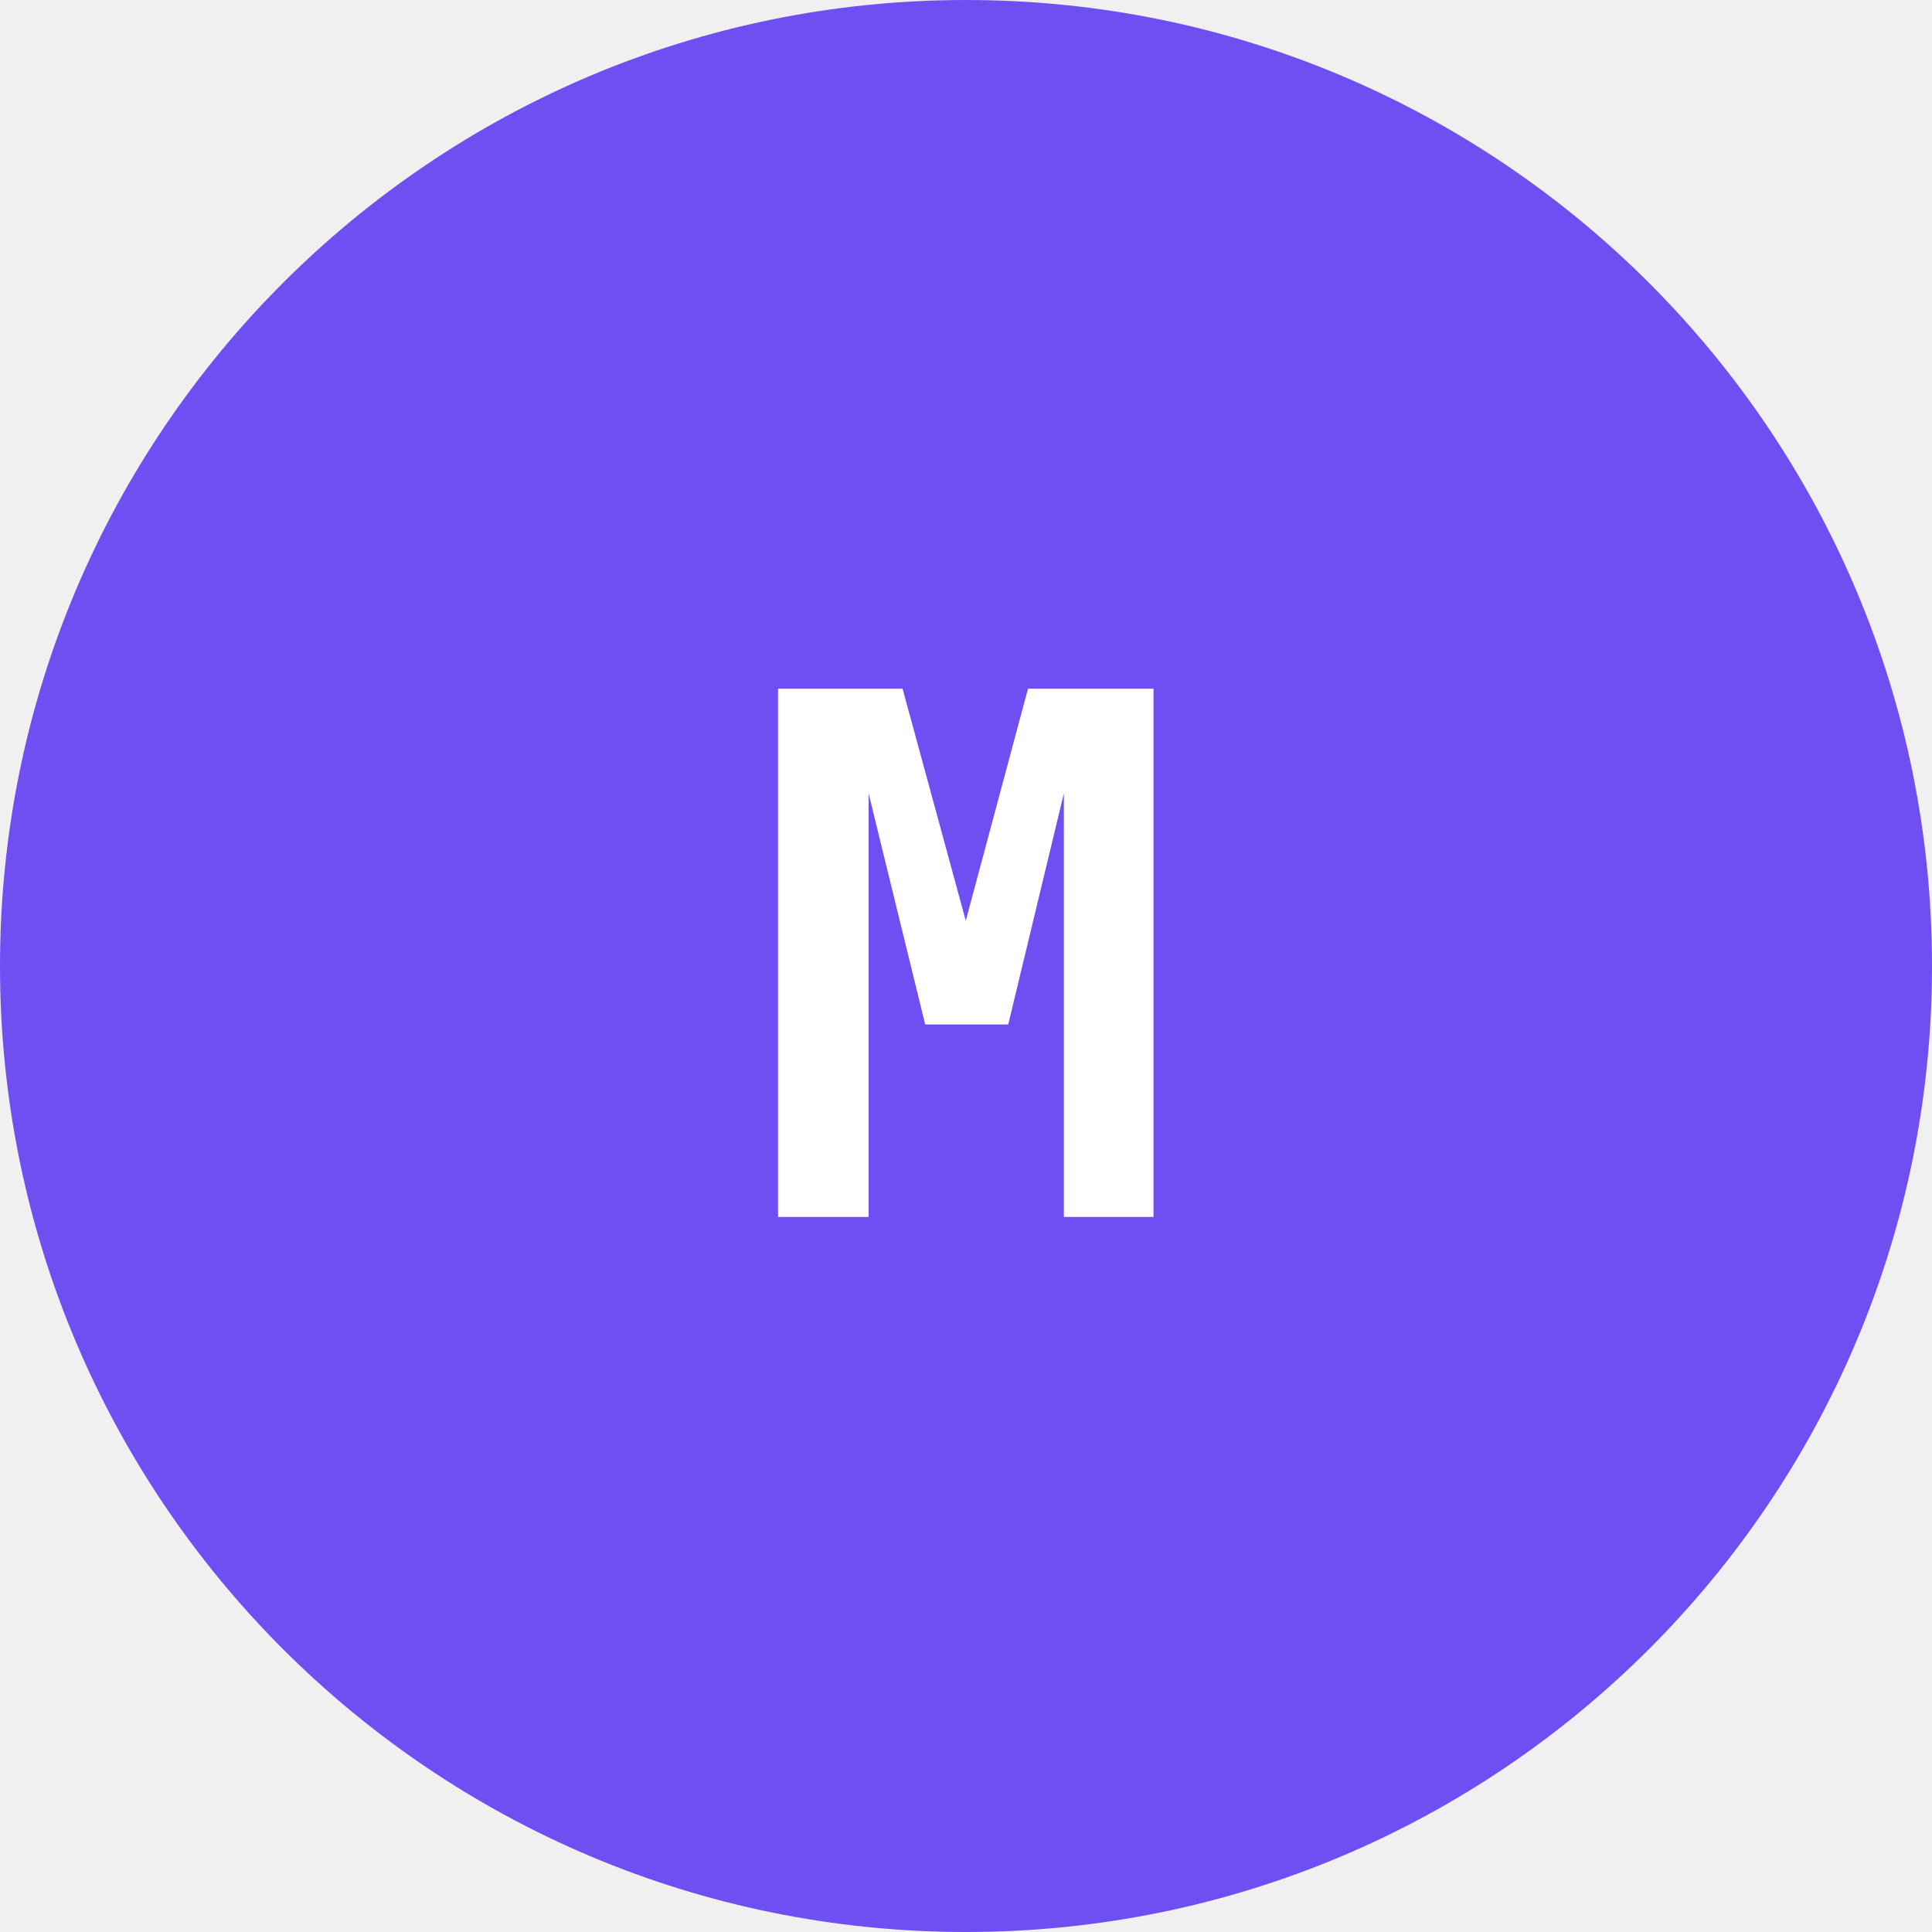
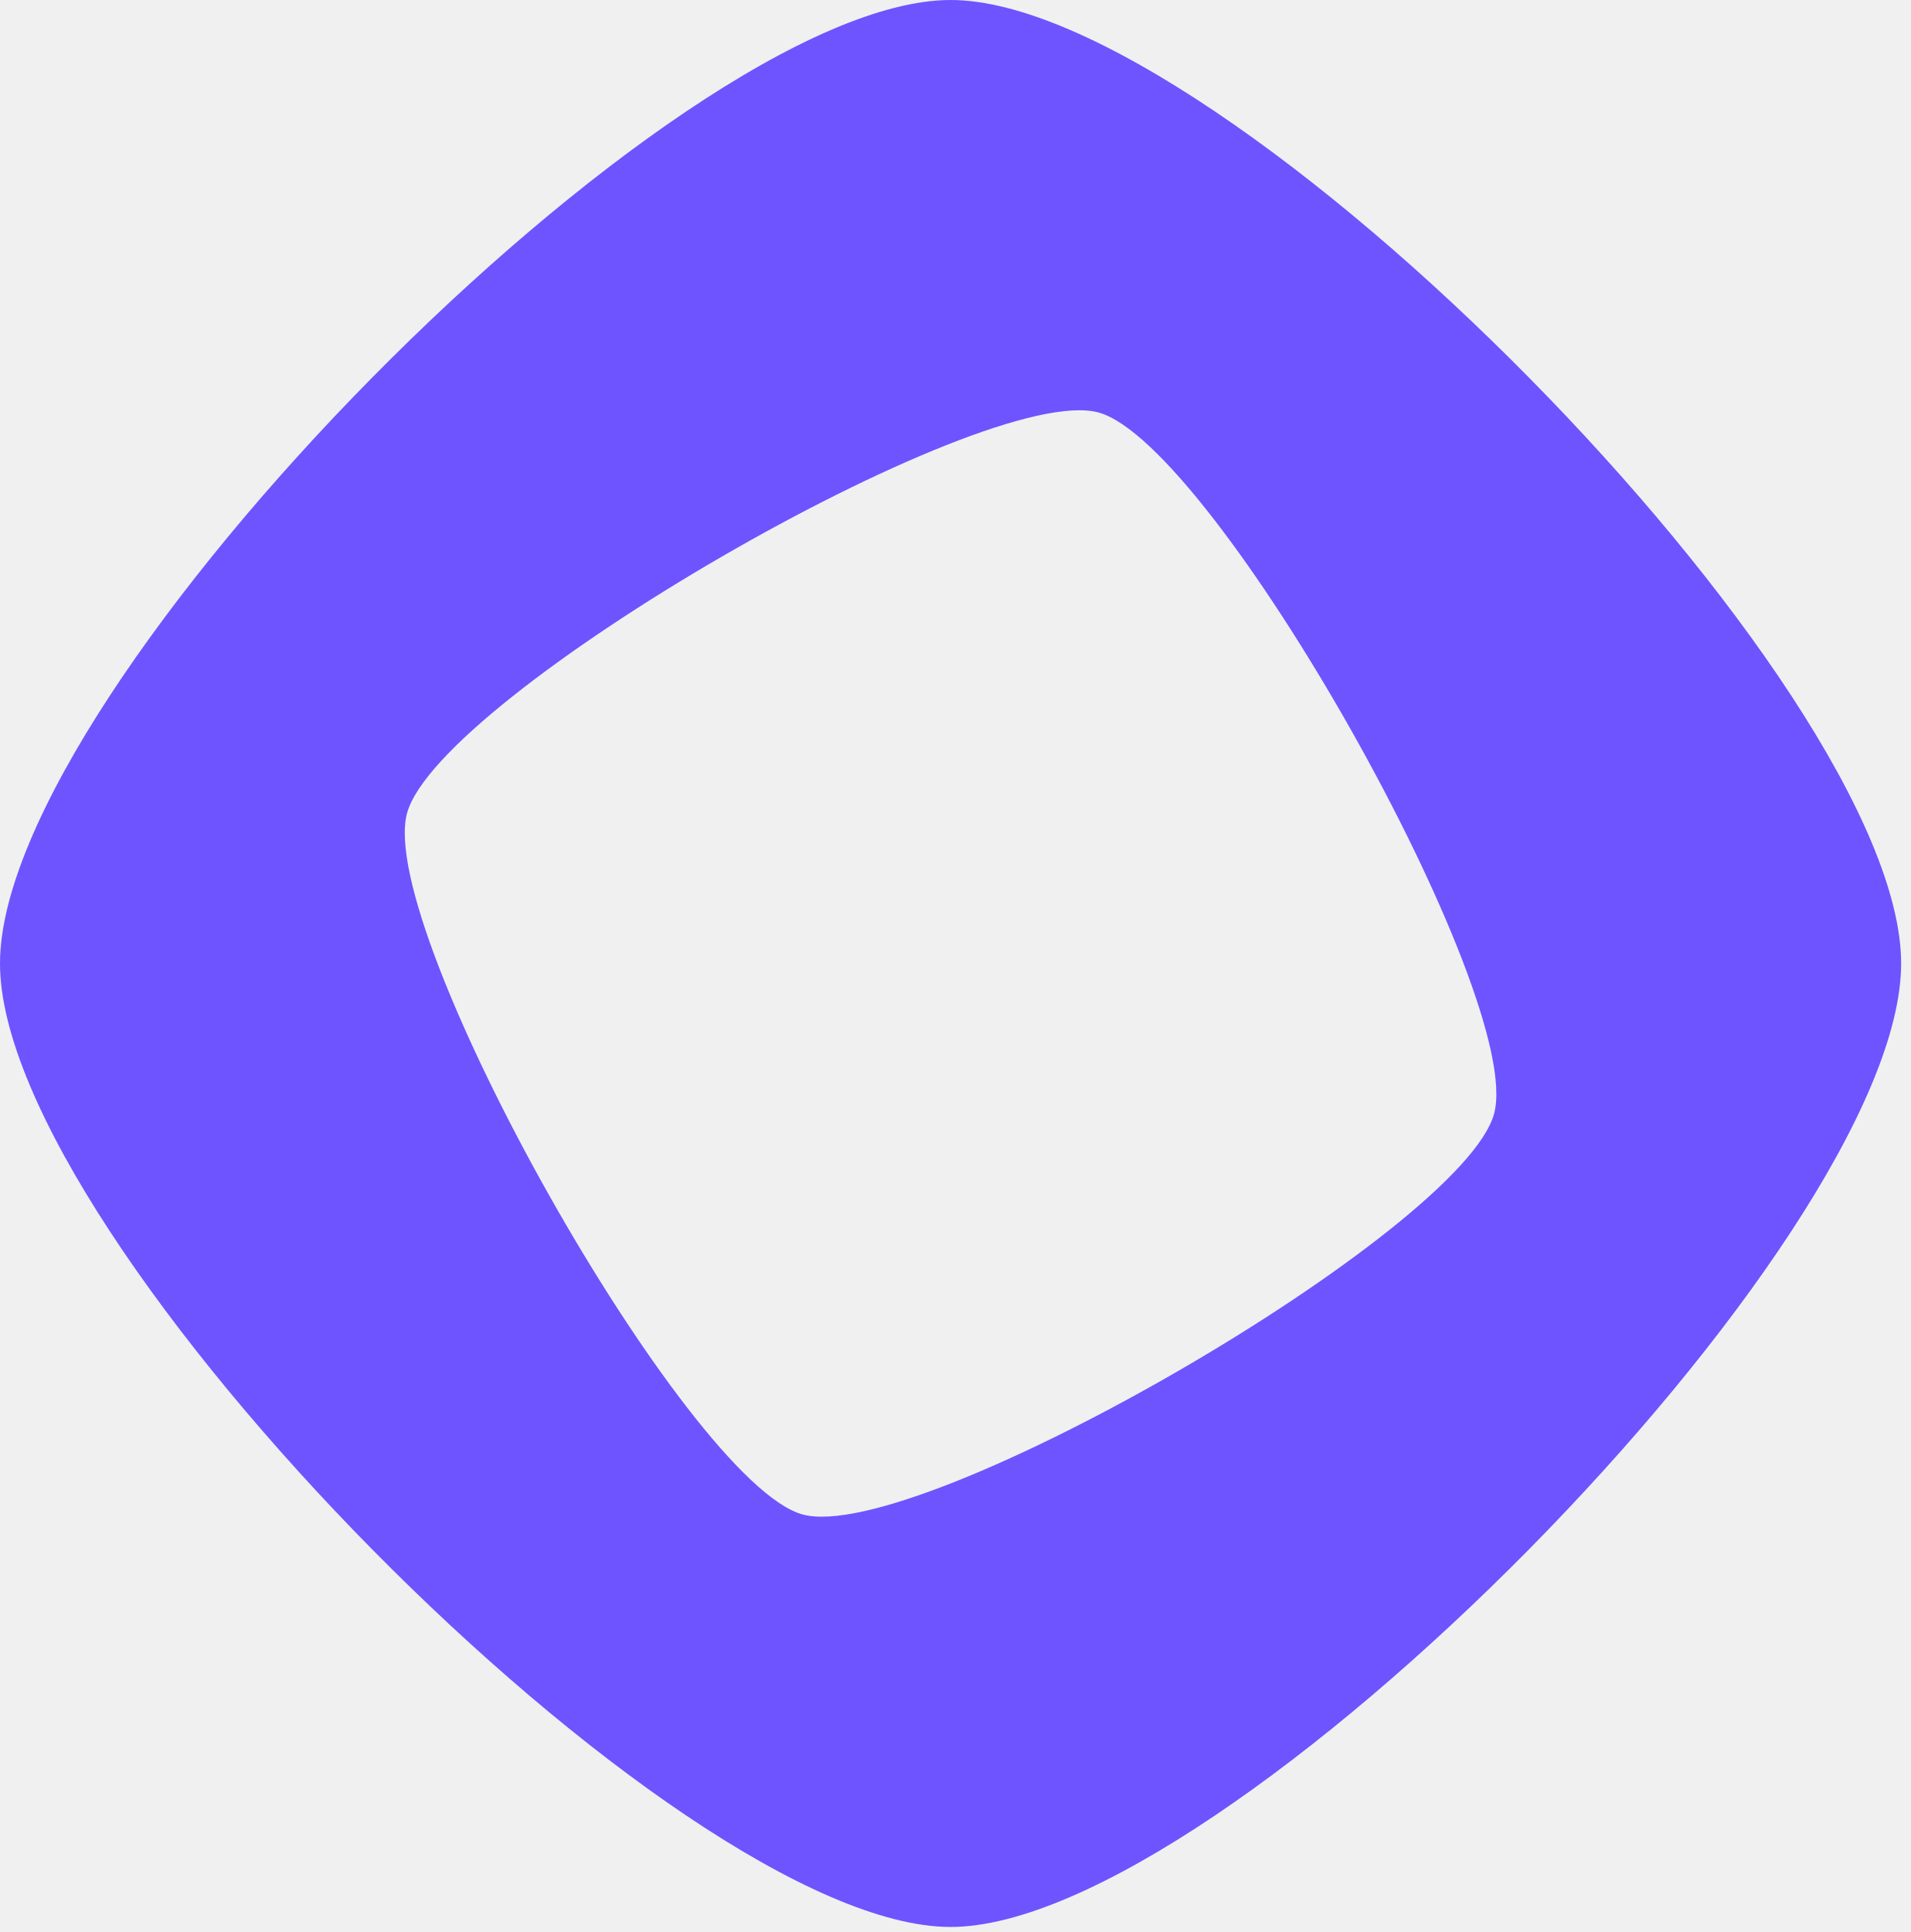
- <svg xmlns="http://www.w3.org/2000/svg" viewBox="0 0 32 32" width="32" height="32" role="img">
-   <circle cx="16" cy="16" r="16" fill="#6f4ff2" />
-   <text x="16" y="16" fill="#fff" font-family="'Geist Mono',ui-monospace,monospace" font-size="12" font-weight="600" text-anchor="middle" dominant-baseline="central">M</text>
+ <svg xmlns="http://www.w3.org/2000/svg" width="182" height="184" viewBox="0 0 182 184" fill="none">
+   <path d="M90.536 0C64.391 0 0 65.26 0 91.759C0 118.259 64.391 183.52 90.536 183.52C116.681 183.52 181.073 118.258 181.073 91.759C181.073 65.261 116.682 0 90.536 0ZM76.427 144.23C65.402 141.185 35.761 88.634 38.766 77.46C41.77 66.285 93.62 36.244 104.645 39.289C115.67 42.334 145.312 94.885 142.307 106.059C139.302 117.234 87.452 147.276 76.427 144.23Z" fill="#6E54FF" />
</svg>
